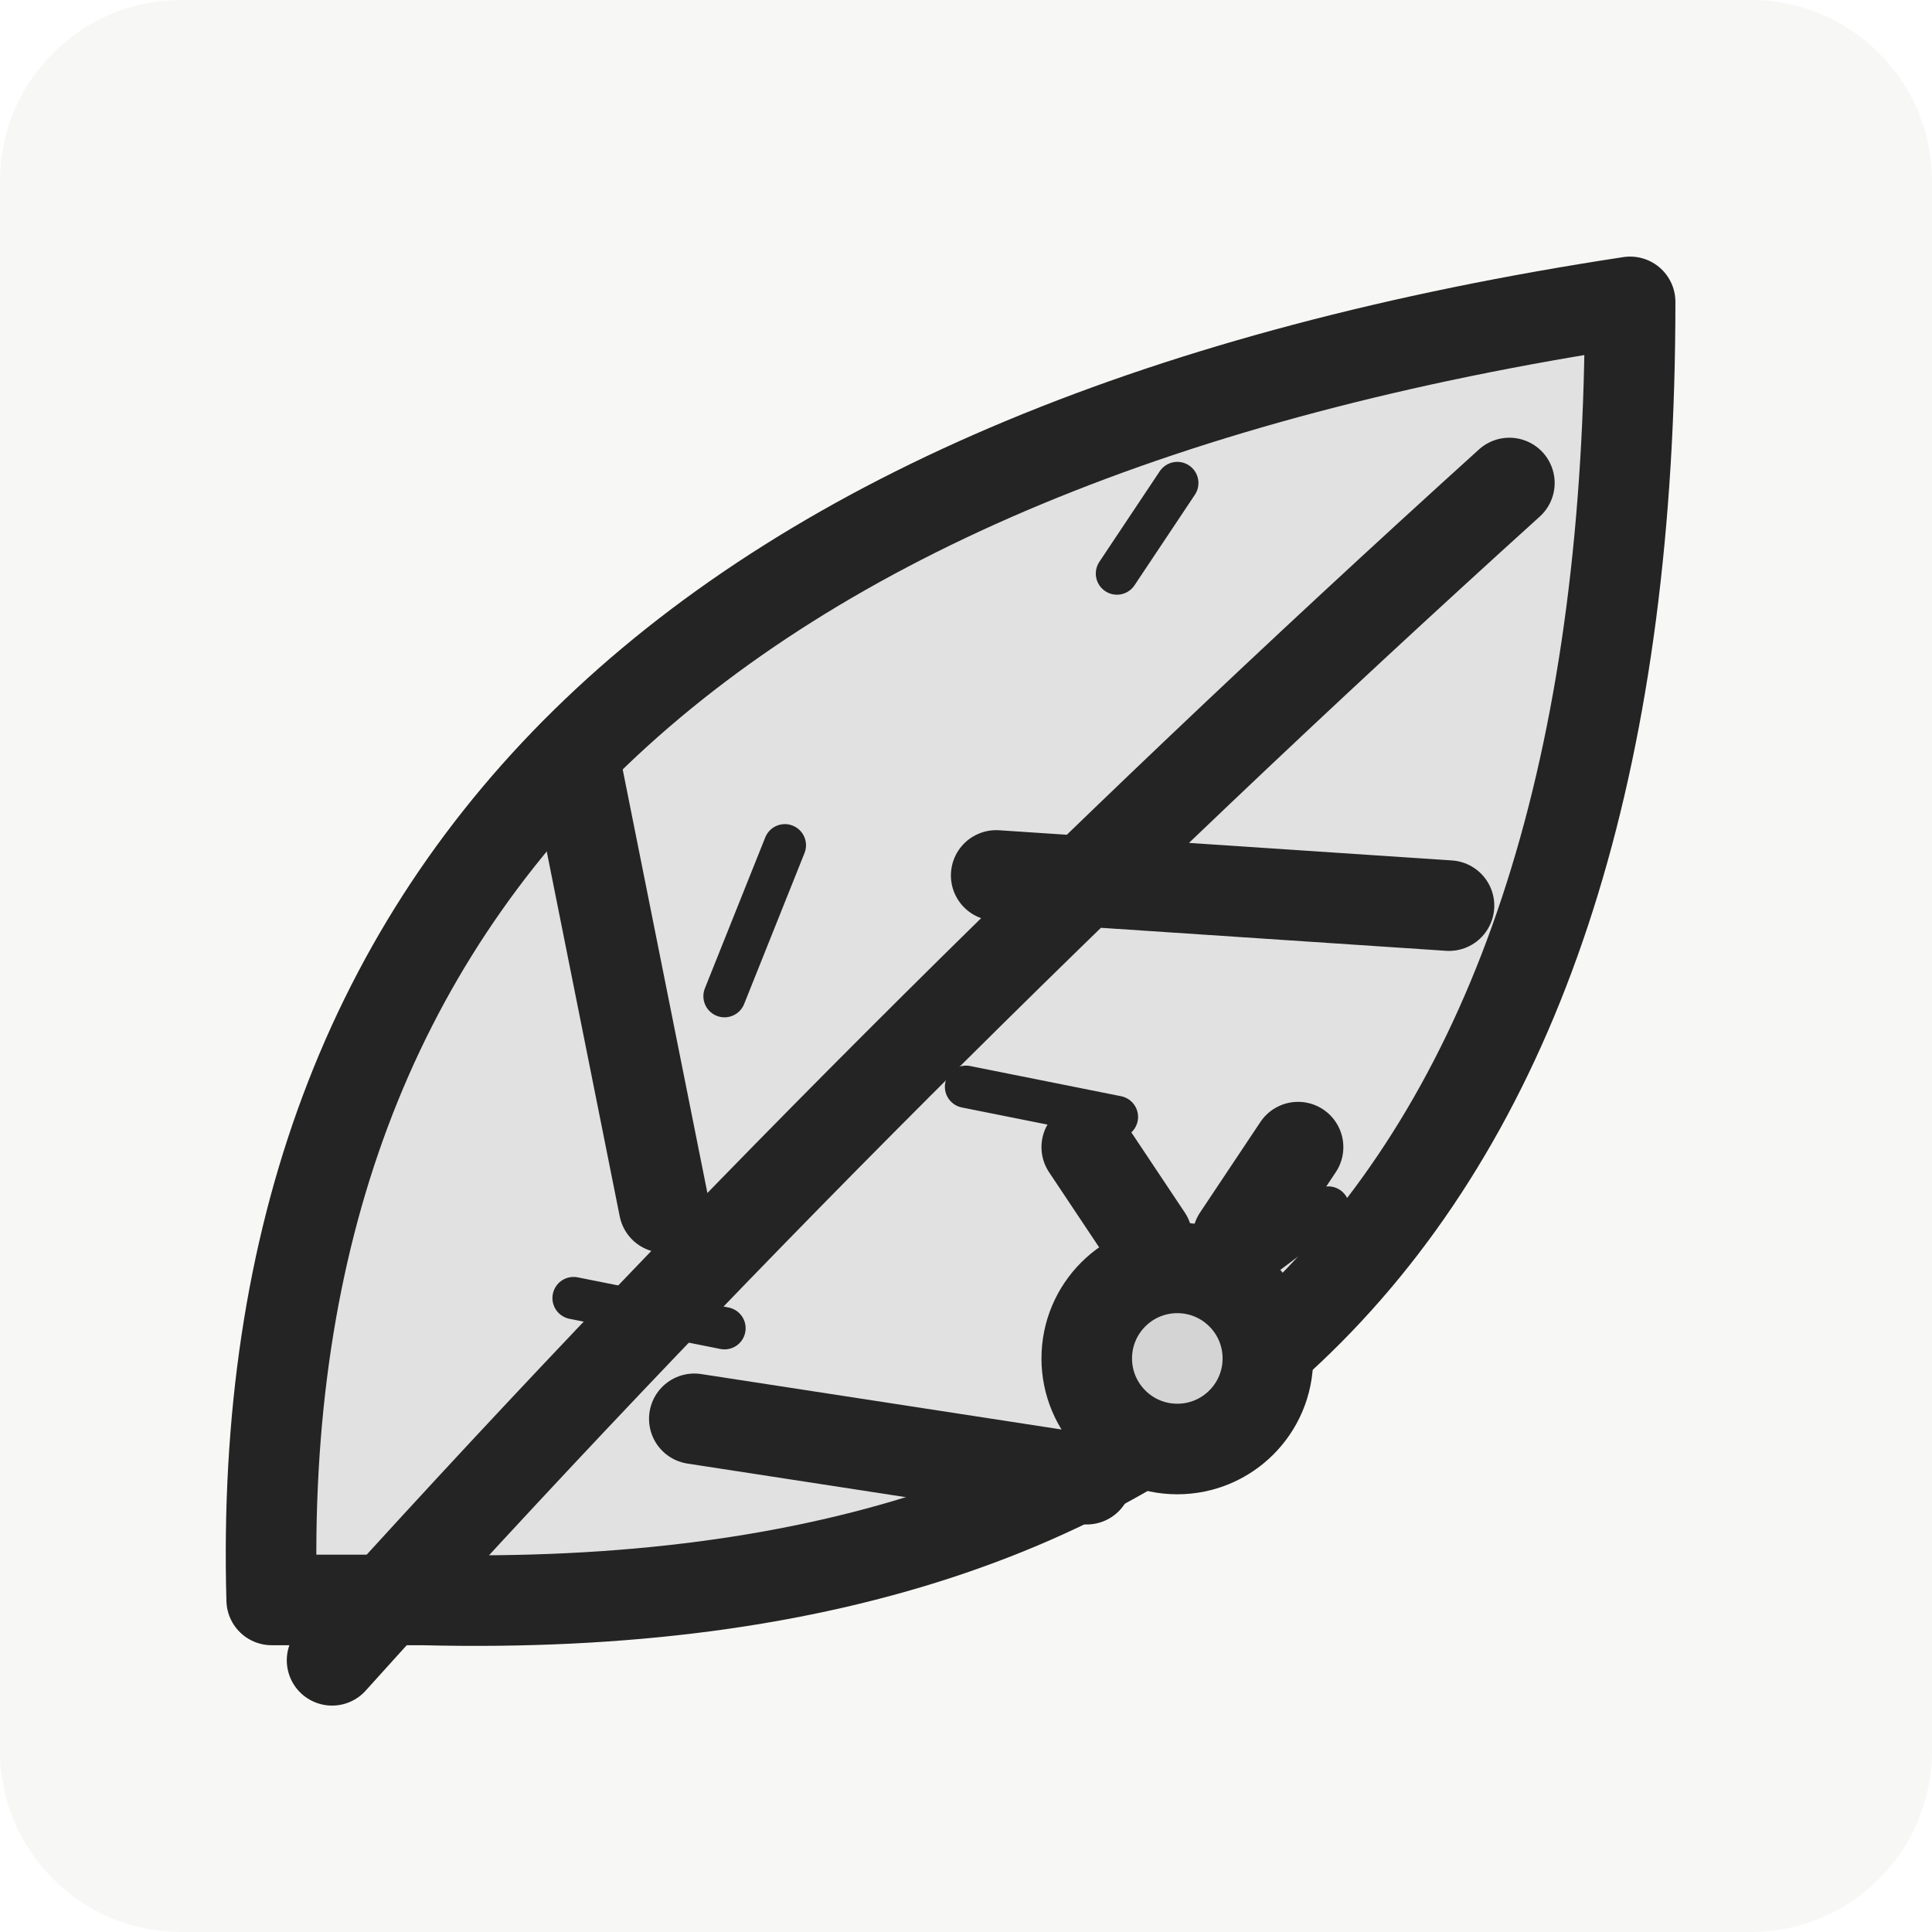
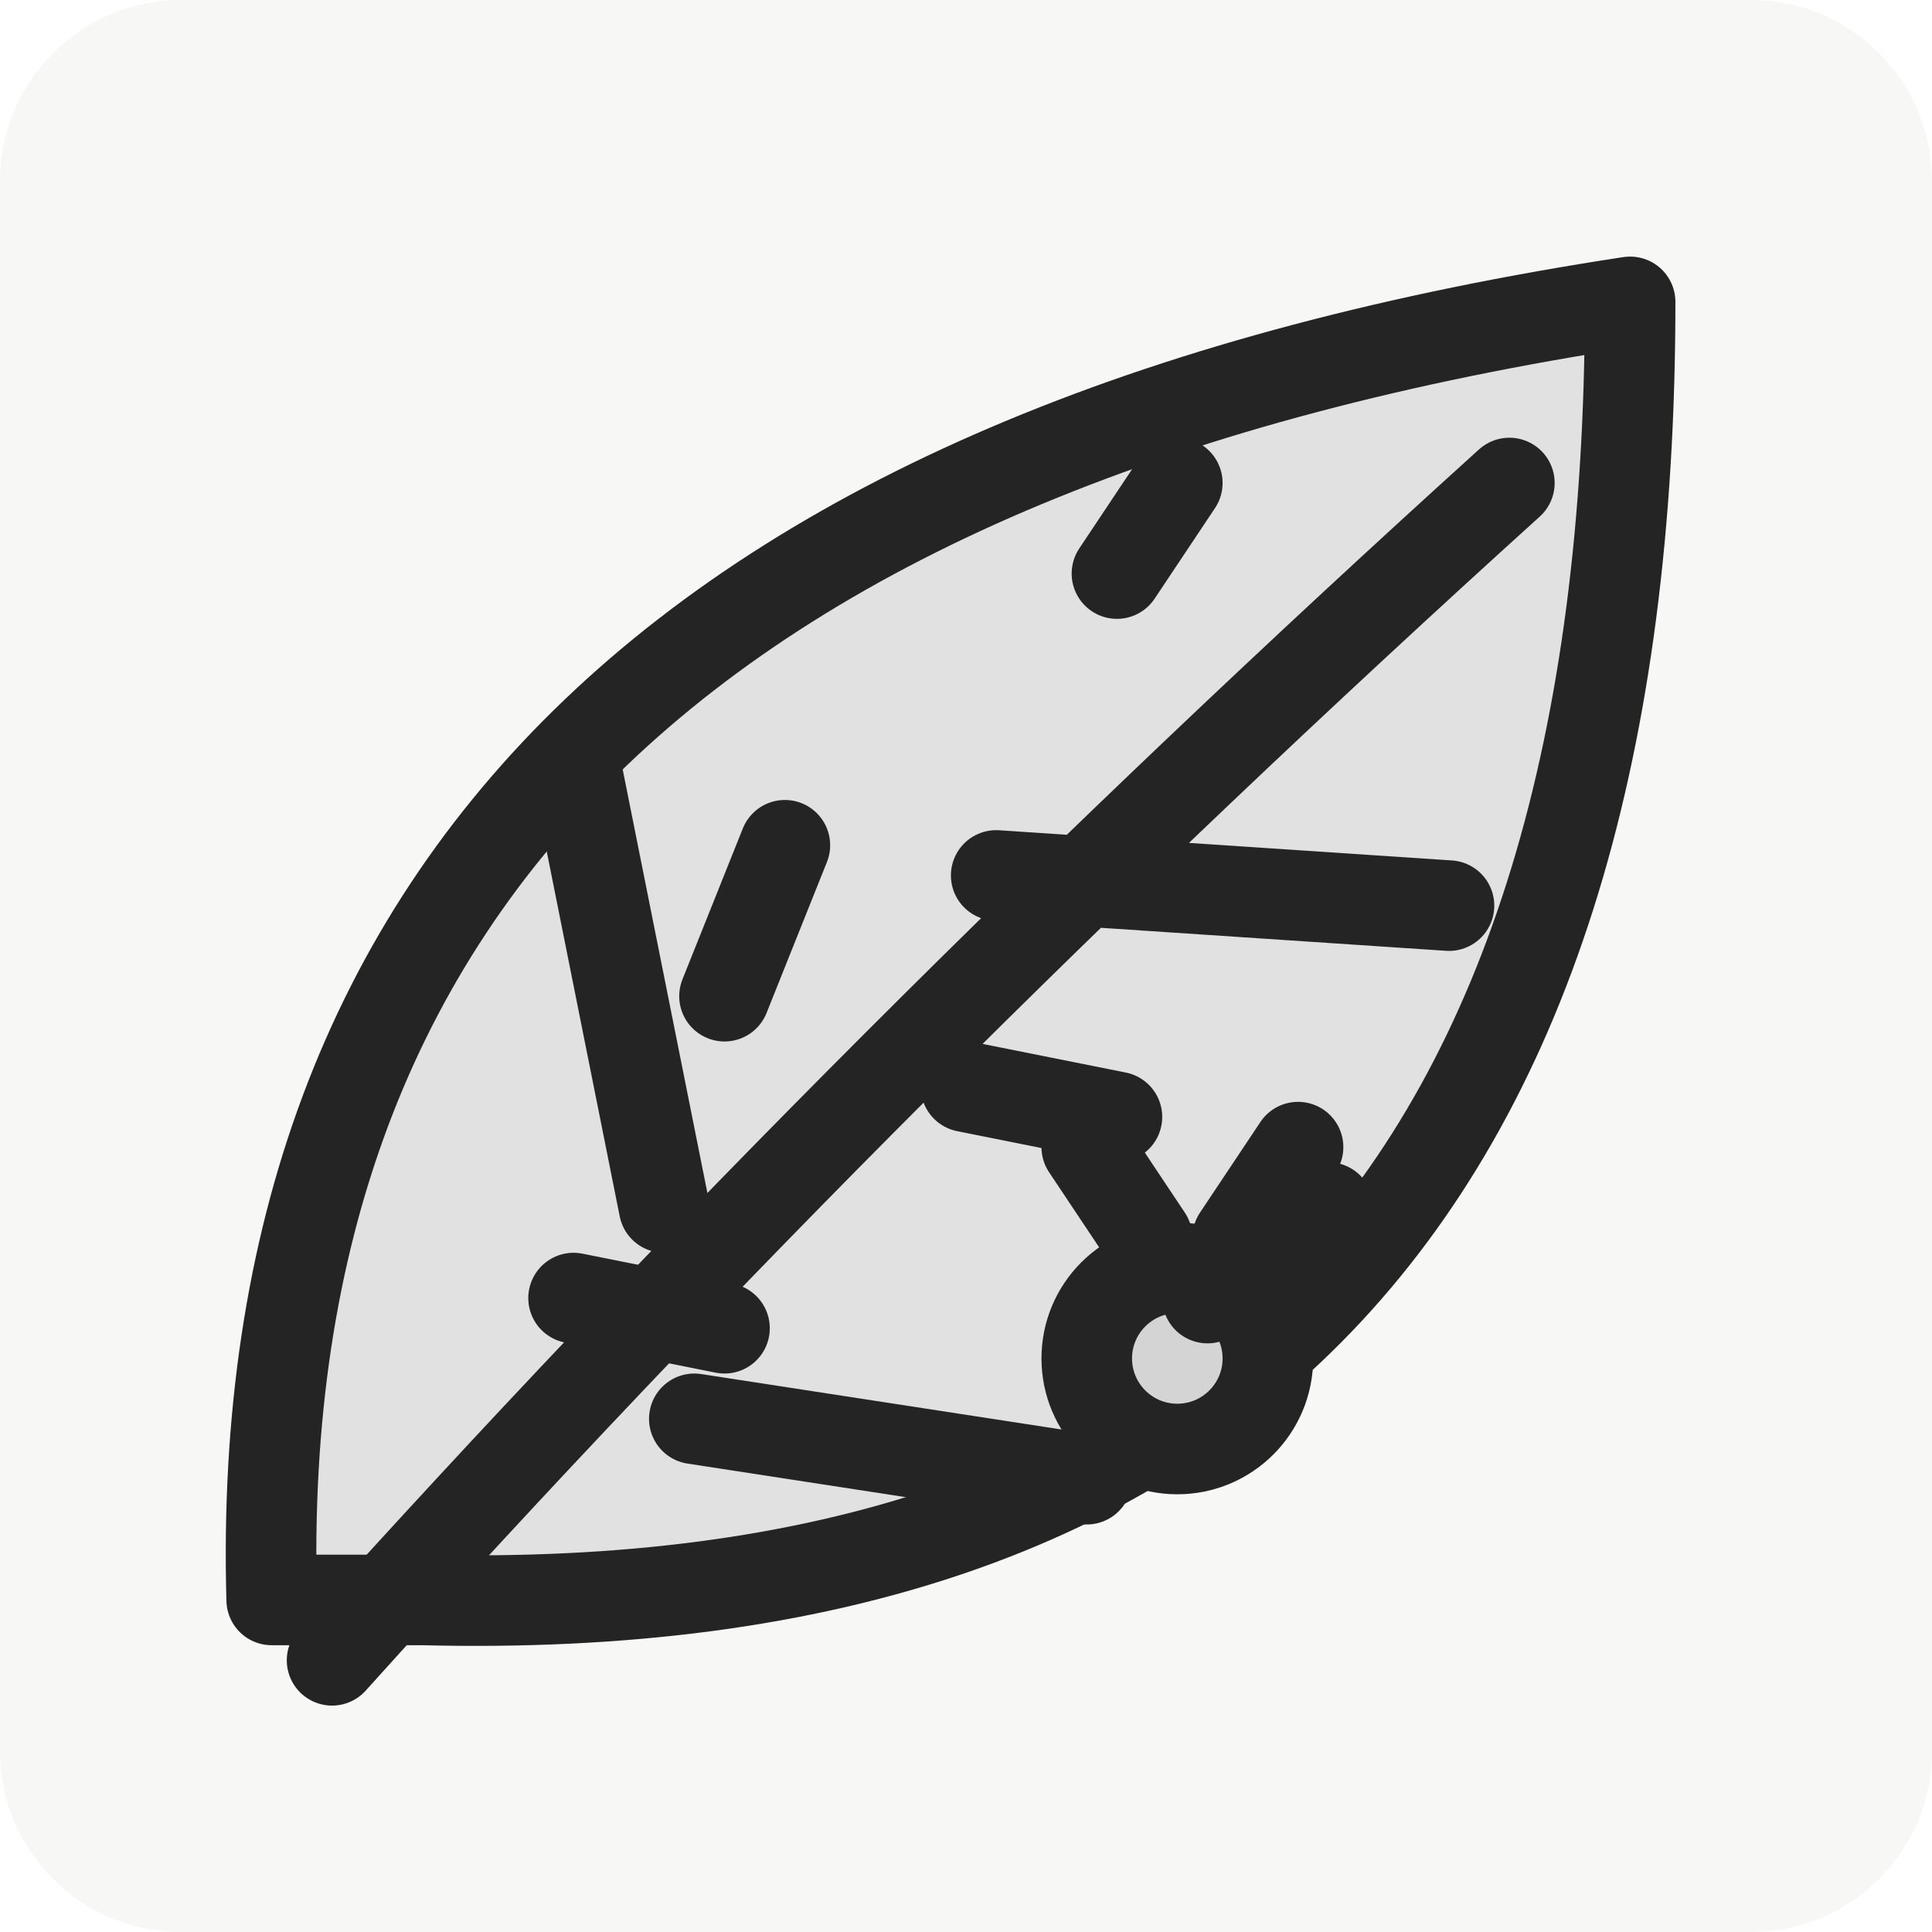
- <svg xmlns="http://www.w3.org/2000/svg" viewBox="0 0 64 64" fill="none" stroke="#242424" stroke-width="3" stroke-linecap="round" stroke-linejoin="round">
+ <svg xmlns="http://www.w3.org/2000/svg" stroke-width="3" viewBox="0 0 64 64" fill="none" stroke="#242424" stroke-linecap="round" stroke-linejoin="round">
  <rect width="64" height="64" rx="6" fill="#f7f7f5" stroke="none" />
  <path d="M9 53Q8 17 54 10q0 44-40 43Z" fill="#e1e1e1" />
  <path d="M11 55Q29 35 50 16M22 40l-3-15m14 4 15 1m-25 17 13 2" />
  <circle cx="39" cy="45" r="3" fill="#d4d4d4" />
  <path d="m38 41-2-3m5 3 2-3" />
-   <path d="m24 33 2-5m11-9 2-3m-7 20 5 1m-18 6 5 1m16-1 4-3" stroke-width="1.4" />
+   <path d="m24 33 2-5m11-9 2-3m-7 20 5 1m-18 6 5 1m16-1 4-3" />
</svg>
